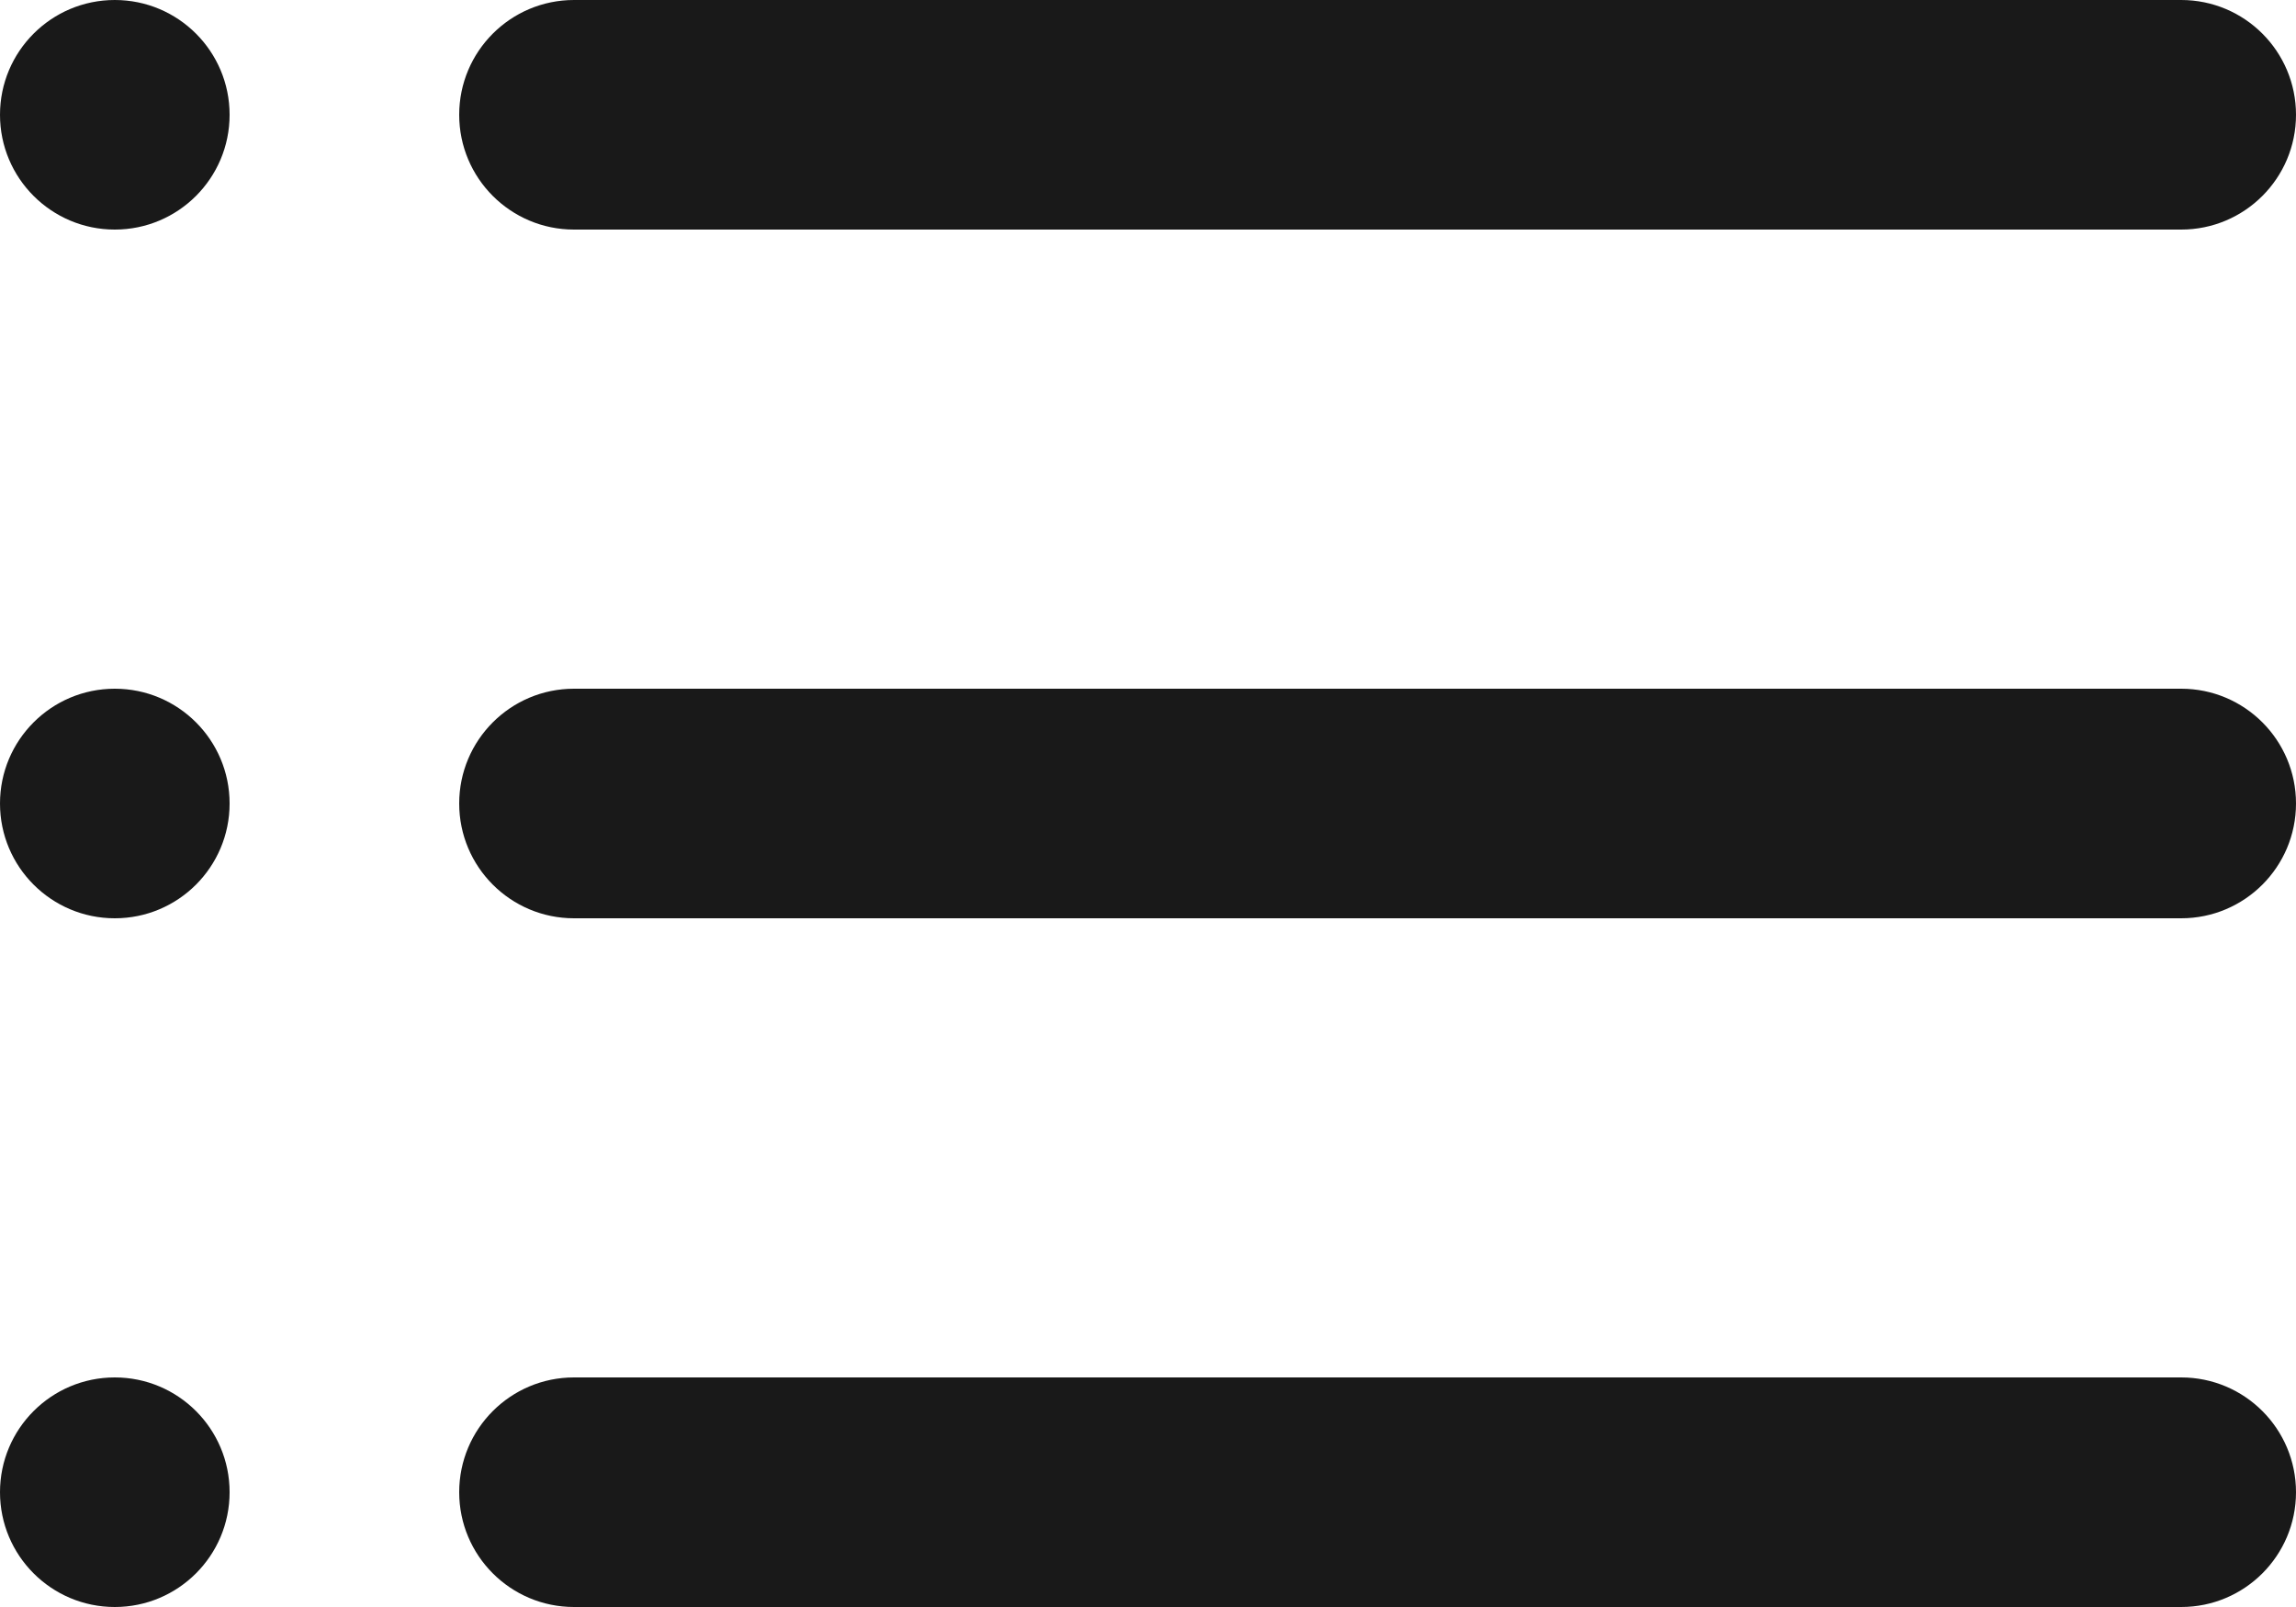
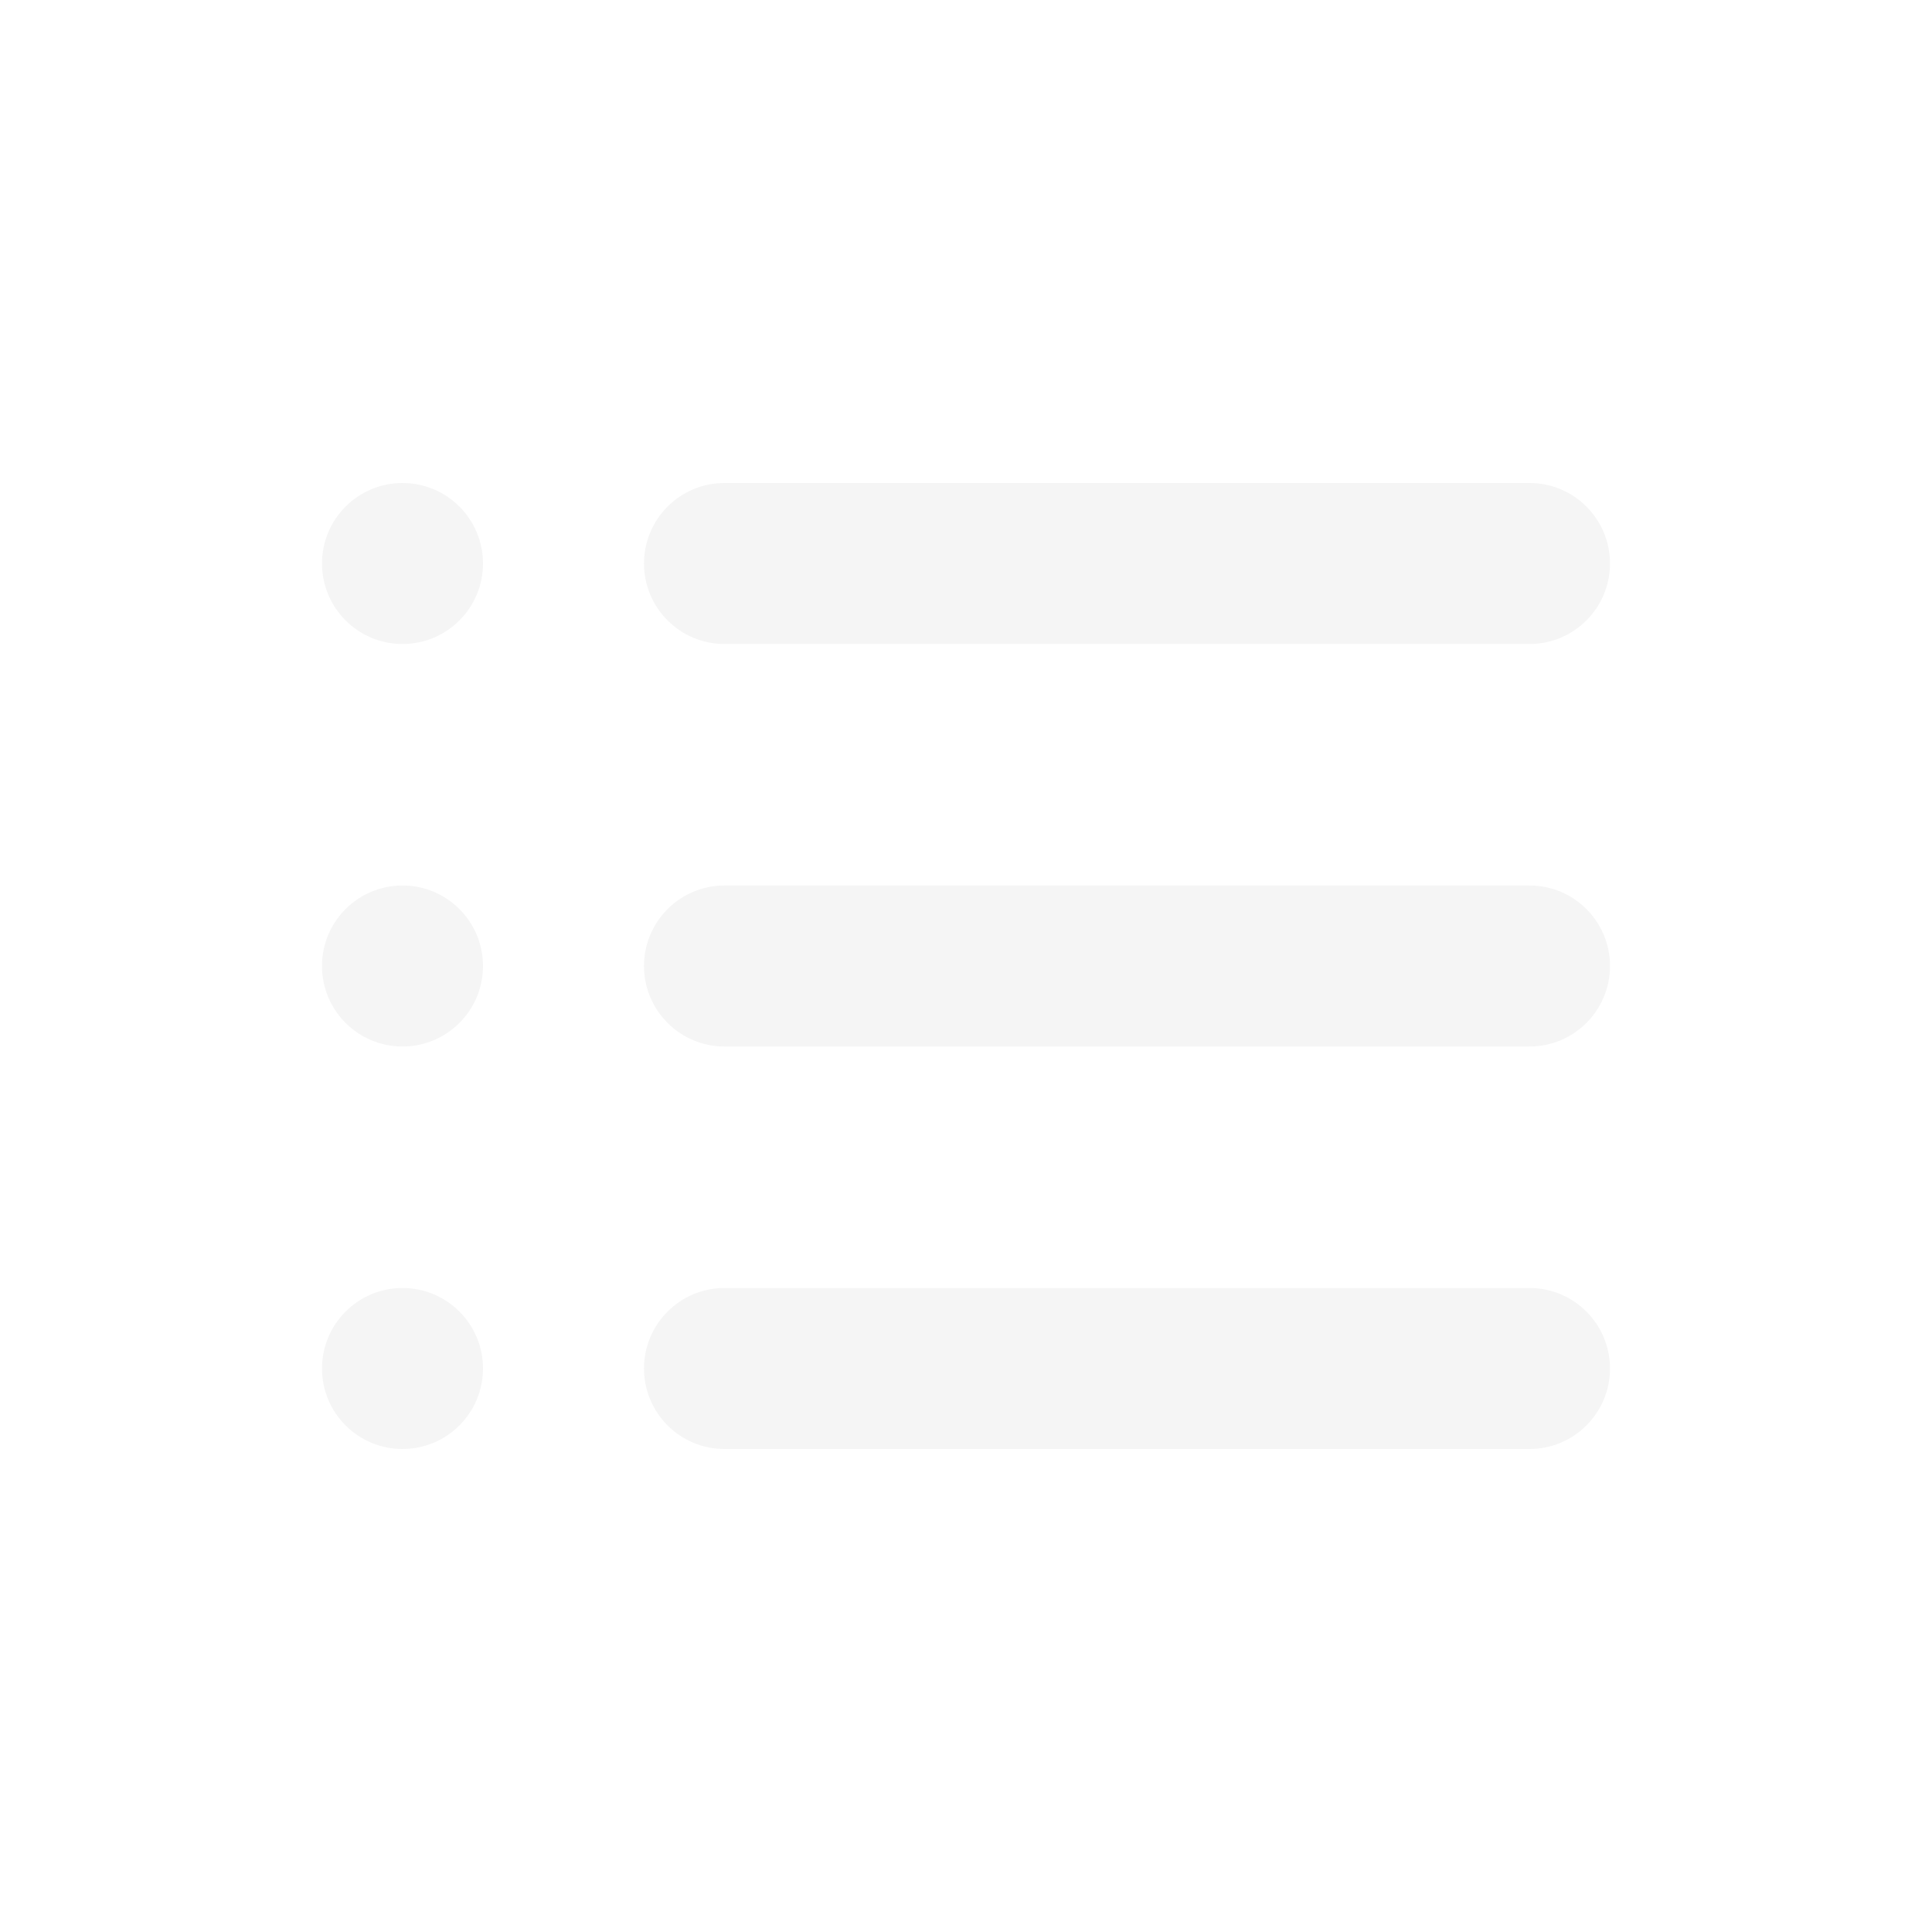
- <svg xmlns="http://www.w3.org/2000/svg" width="20" height="14" viewBox="0 0 20 14" fill="none">
-   <circle cx="1" cy="1" r="1" fill="#191919" />
-   <rect x="4" width="16" height="2" rx="1" fill="#191919" />
-   <circle cx="1" cy="7" r="1" fill="#191919" />
-   <circle cx="1" cy="13" r="1" fill="#191919" />
-   <rect x="4" y="6" width="16" height="2" rx="1" fill="#191919" />
-   <rect x="4" y="12" width="16" height="2" rx="1" fill="#191919" />
+ <svg xmlns="http://www.w3.org/2000/svg" width="24" height="24" viewBox="0 0 24 24" fill="none">
+   <circle cx="5" cy="7" r="1" fill="#F5F5F5" />
+   <rect x="8" y="6" width="12" height="2" rx="1" fill="#F5F5F5" />
+   <circle cx="5" cy="12" r="1" fill="#F5F5F5" />
+   <circle cx="5" cy="17" r="1" fill="#F5F5F5" />
+   <rect x="8" y="11" width="12" height="2" rx="1" fill="#F5F5F5" />
+   <rect x="8" y="16" width="12" height="2" rx="1" fill="#F5F5F5" />
</svg>
